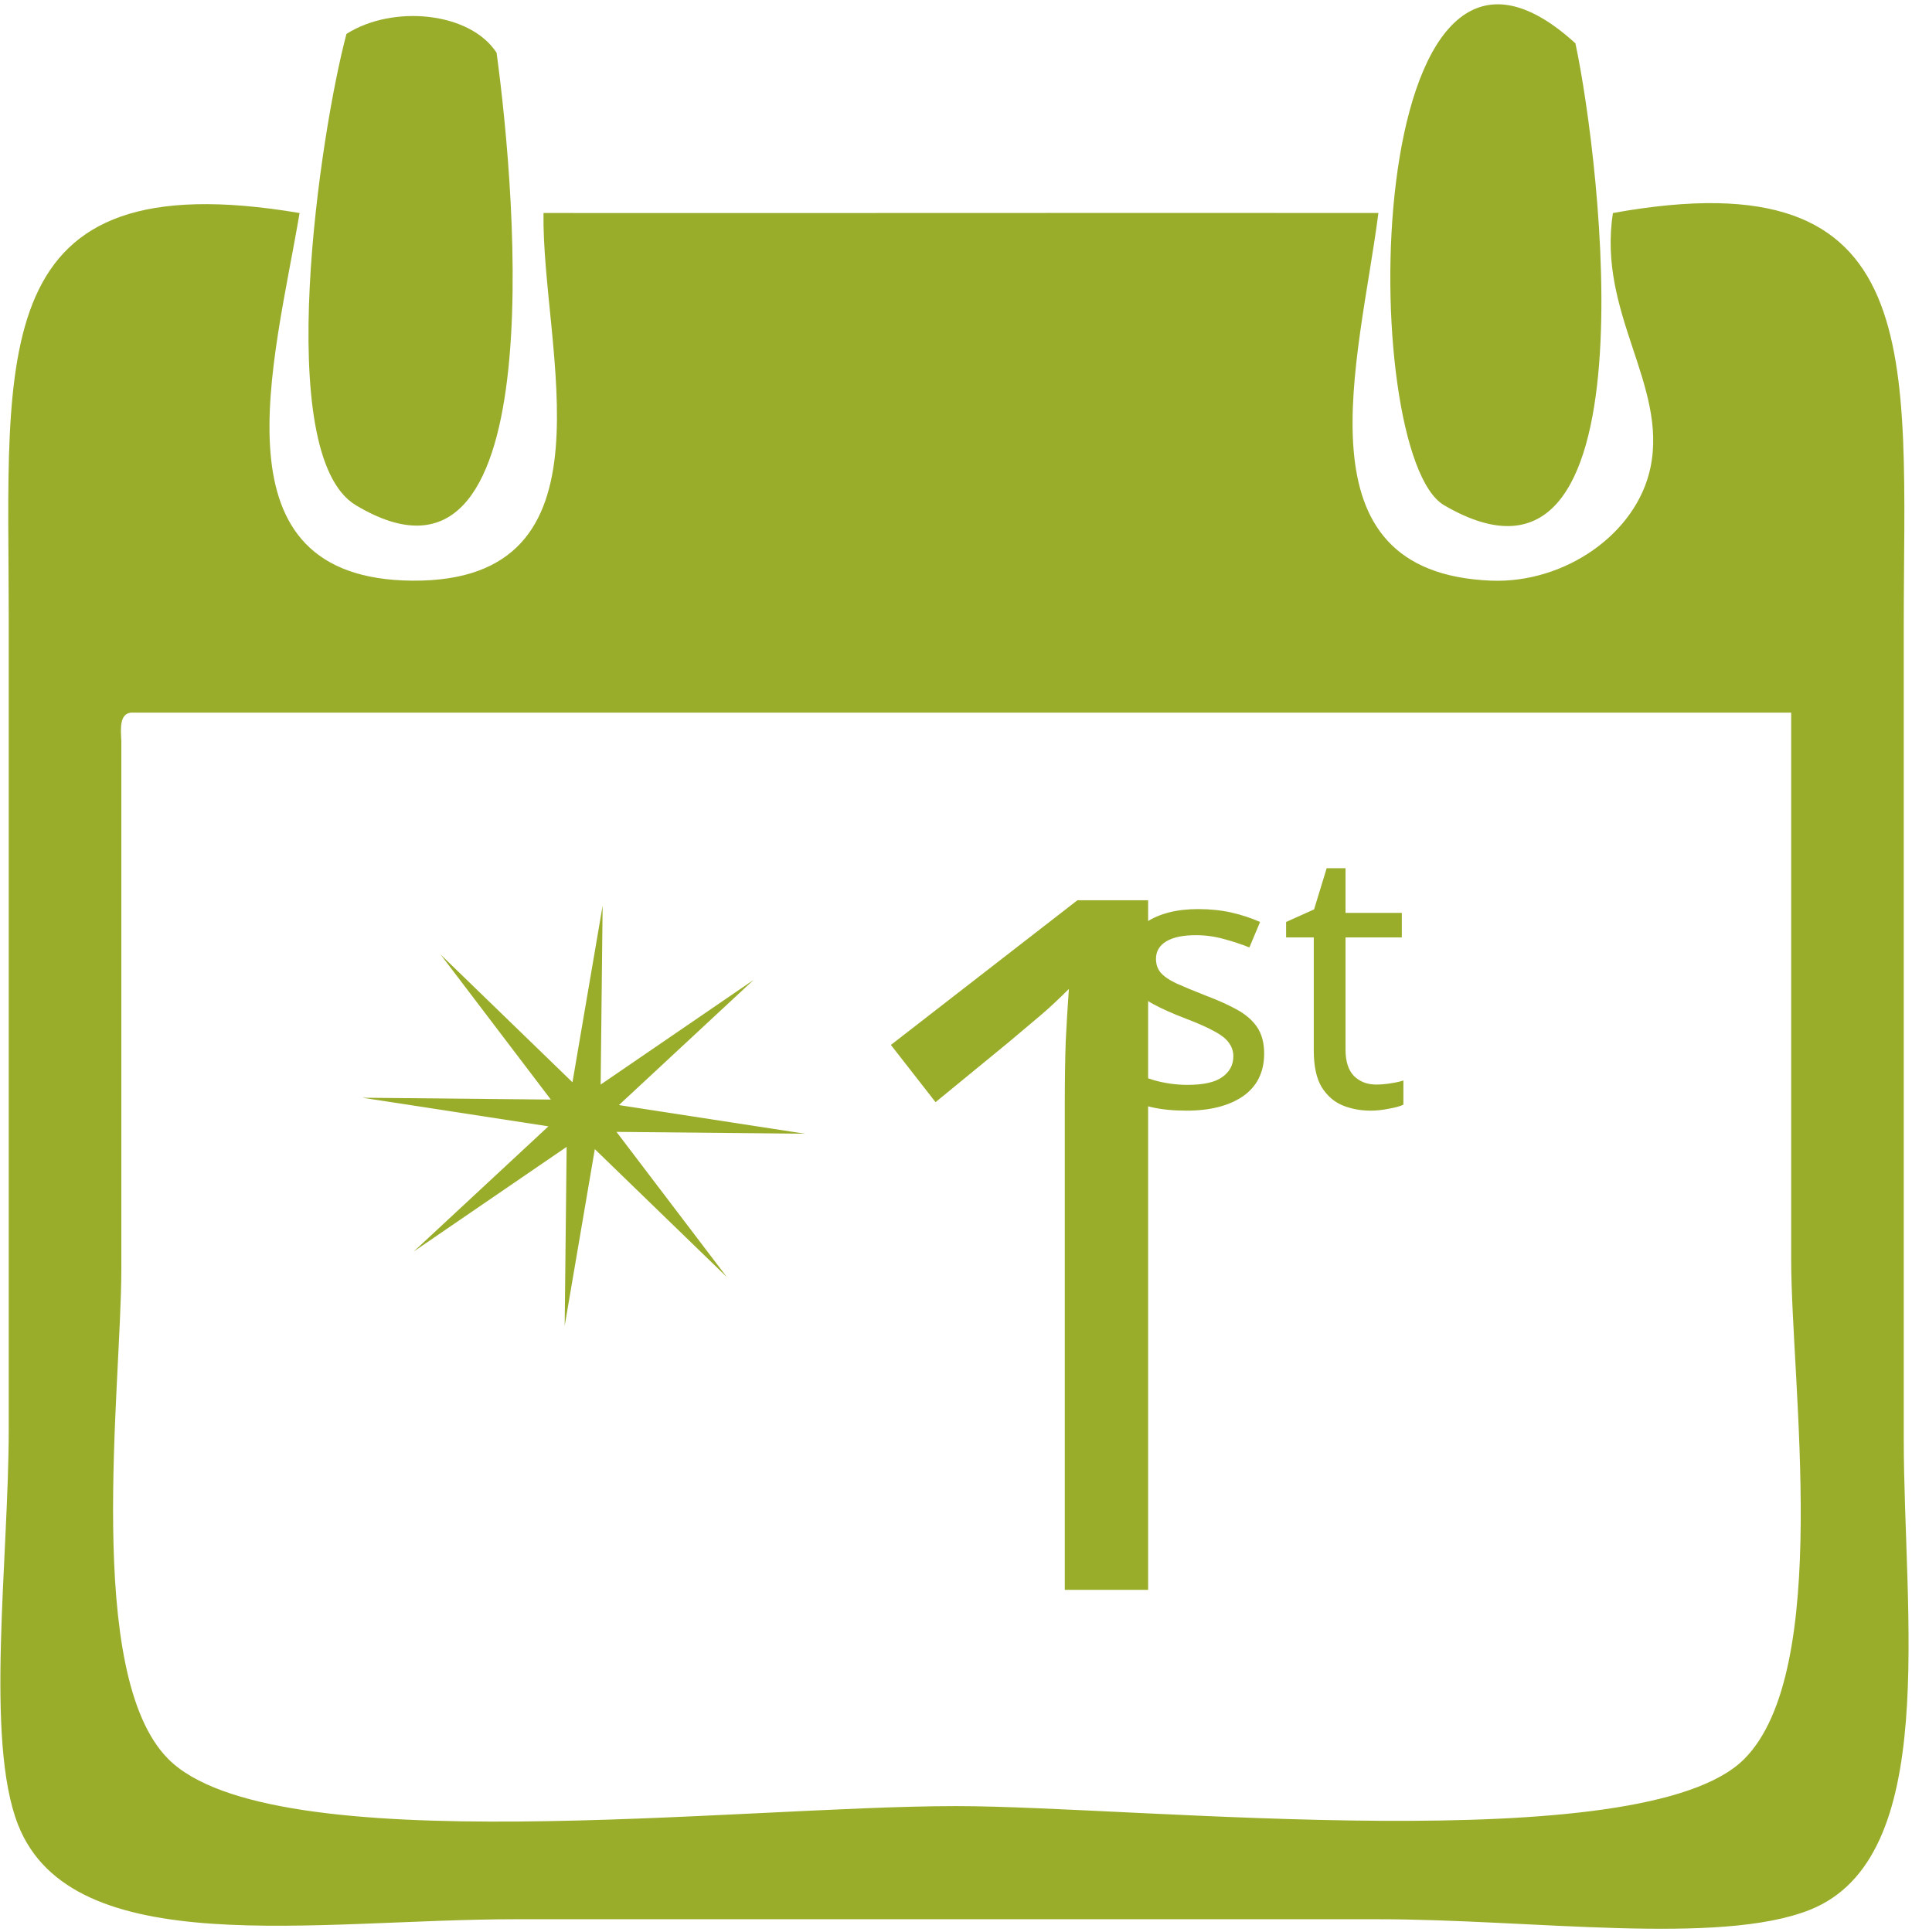
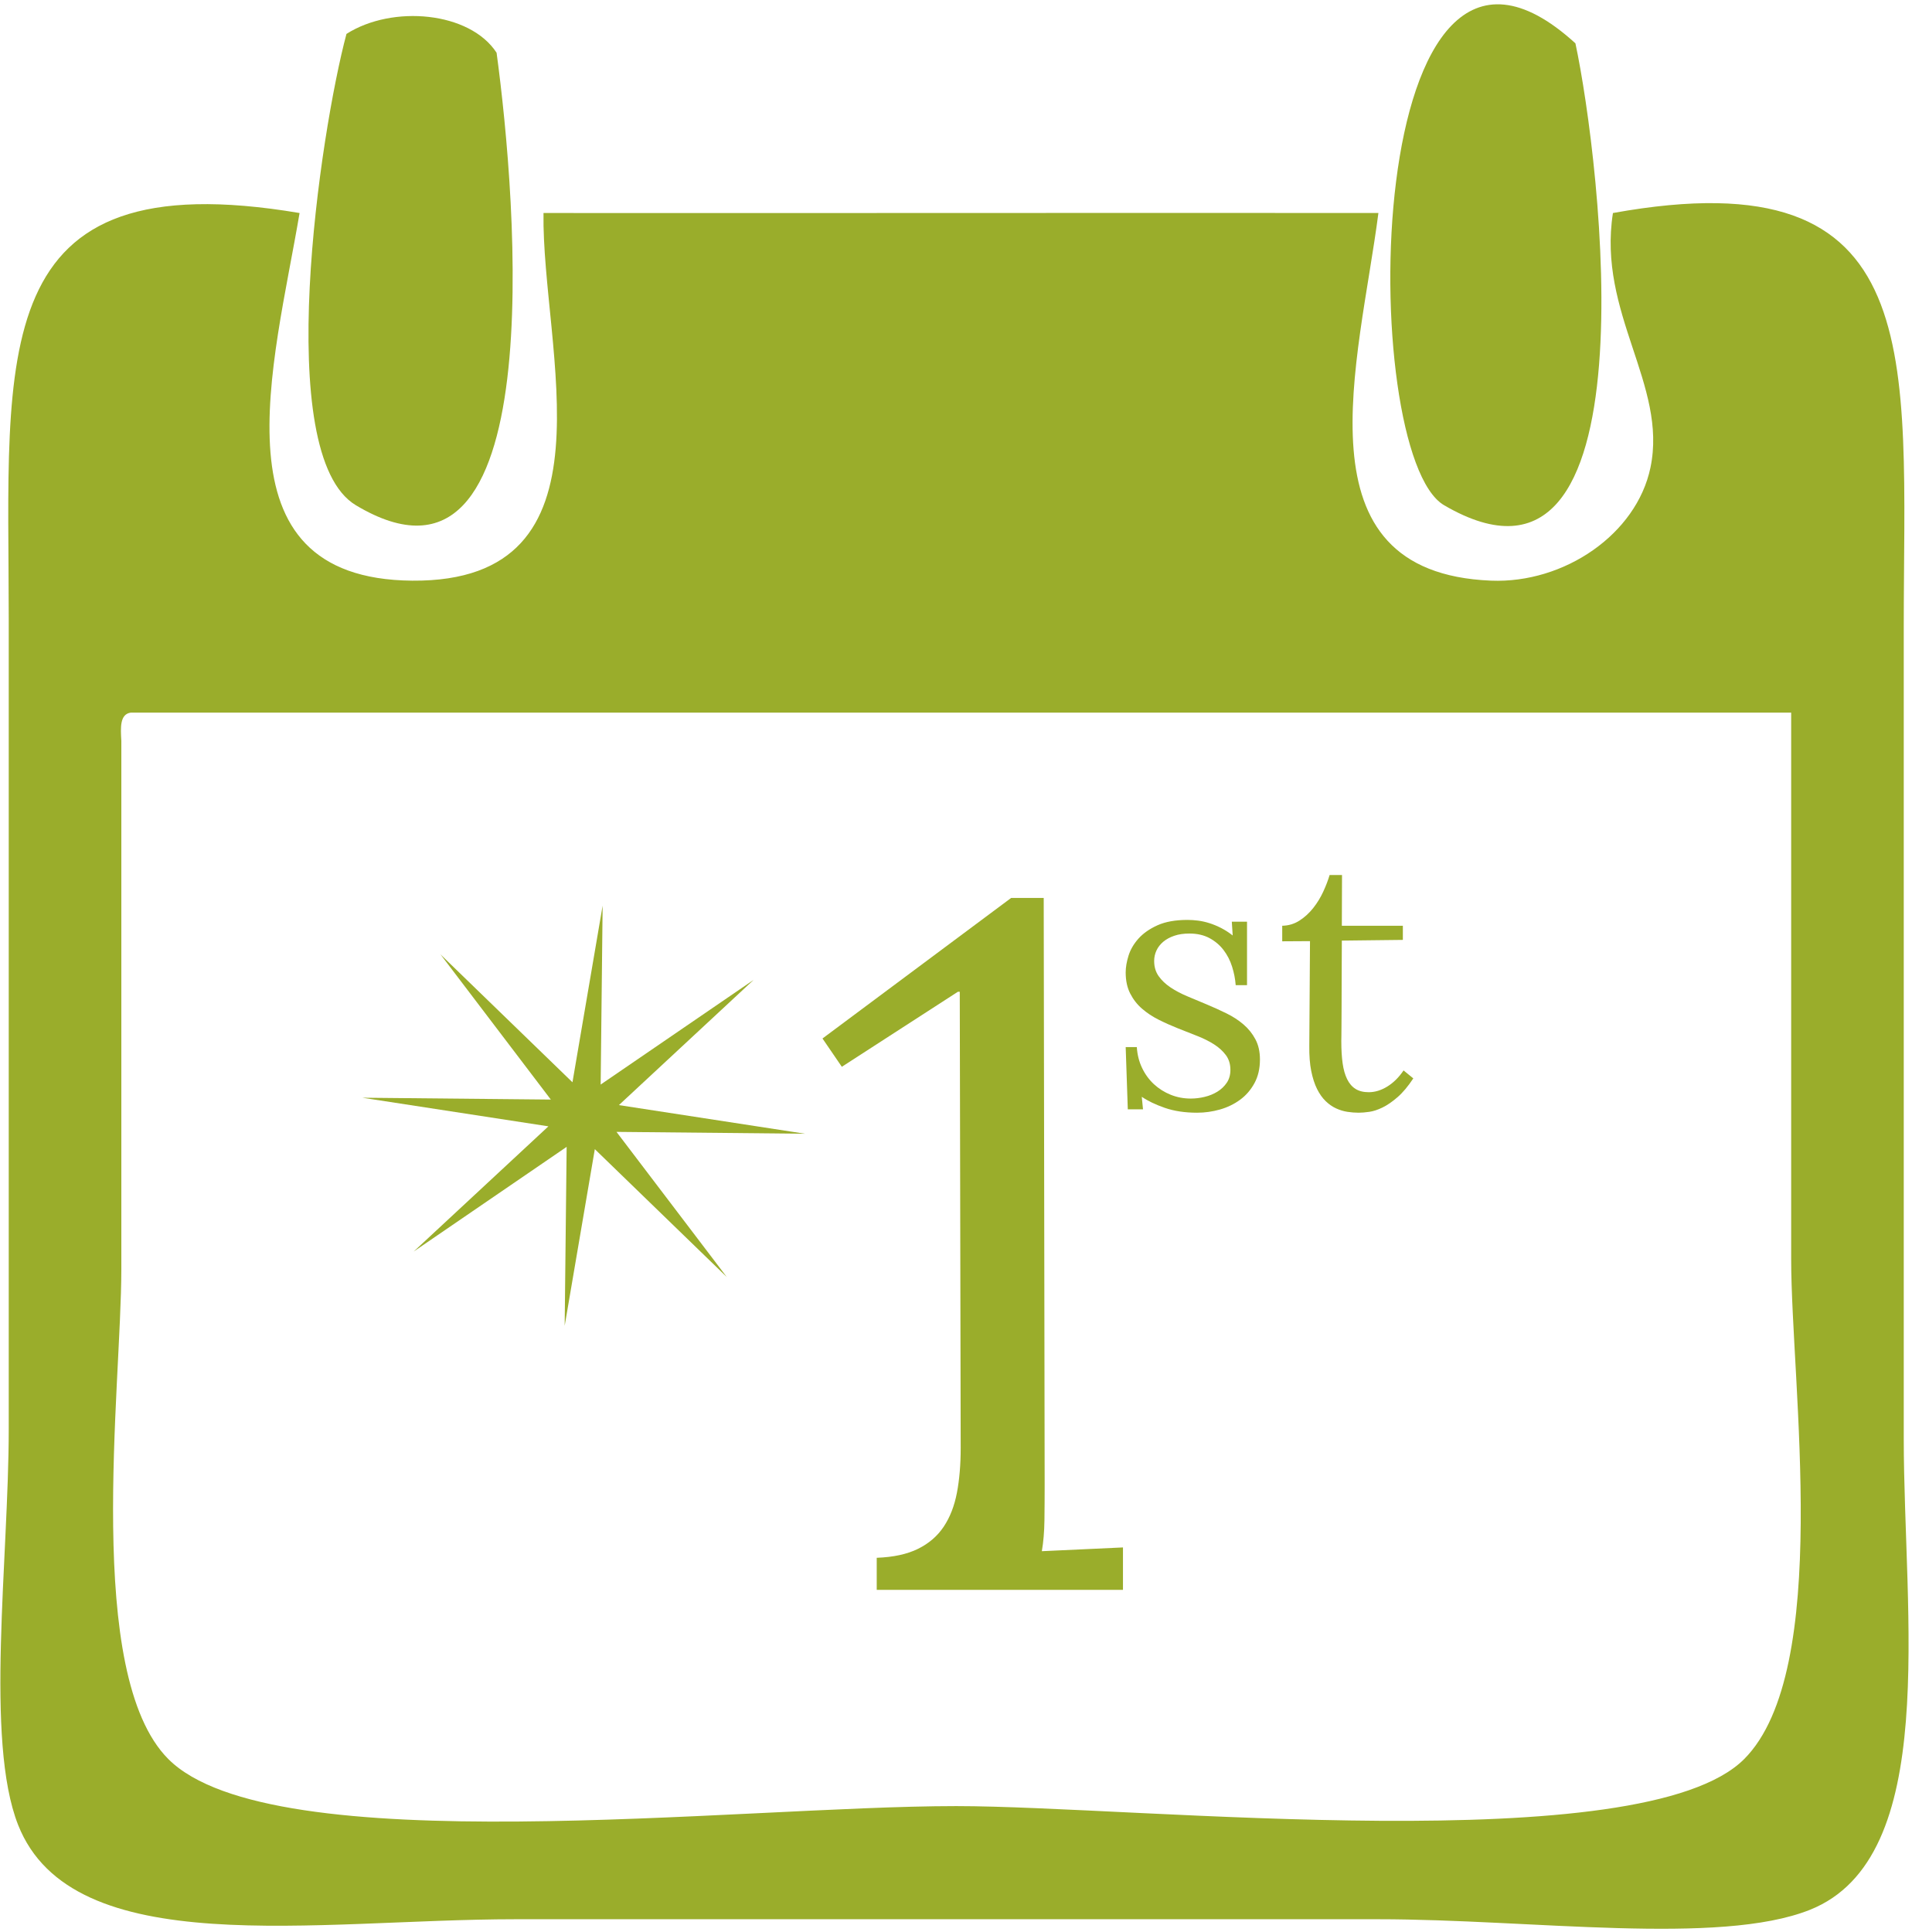
<svg xmlns="http://www.w3.org/2000/svg" width="95px" height="96px" viewBox="0 0 95 96" version="1.1">
  <defs />
  <g id="Page-1" stroke="none" stroke-width="1" fill="none" fill-rule="evenodd">
    <g id="Group" fill="#9AAD2B">
      <g id="Group-2">
        <g id="Group-4">
-           <path d="M24.674,2.621 C25.675,10.009 27.416,30.935 17.682,25.105 C13.487,22.592 15.916,6.534 17.215,1.685 C19.509,0.226 23.349,0.582 24.674,2.621 L24.674,2.621 L24.674,2.621 Z" id="Shape" />
-           <path d="M78.278,2.153 C79.518,7.945 82.345,31.299 71.752,25.104 C67.405,22.563 67.566,-7.614 78.278,2.153 L78.278,2.153 L78.278,2.153 Z" id="Shape" />
-           <path d="M27.005,10.584 C40.532,10.594 56.512,10.571 68.489,10.584 C67.533,17.987 64.293,28.453 74.083,28.852 C77.72,29 81.317,26.545 82.007,23.231 C82.864,19.113 79.363,15.571 80.142,10.585 C95.97,7.726 94.592,17.693 94.592,31.194 L94.592,71.477 C94.592,80.282 96.428,92.305 89.931,94.897 C85.416,96.697 76.09,95.366 68.489,95.366 L25.606,95.366 C15.692,95.366 3.604,97.526 0.901,90.681 C-0.759,86.477 0.434,77.469 0.434,71.008 L0.434,30.726 C0.434,17.552 -0.817,7.934 14.885,10.585 C13.619,18.086 10.434,28.767 20.478,28.853 C30.896,28.94 26.904,17.319 27.005,10.584 L27.005,10.584 L27.005,10.584 Z M6.029,36.815 L6.029,63.045 C6.029,68.975 4.17,83.192 8.359,87.402 C13.501,92.569 36.582,89.744 47.513,89.744 C56.548,89.744 81.62,92.474 86.668,87.402 C91.039,83.01 88.998,68.77 88.998,62.577 L88.998,35.41 L6.495,35.41 C5.952,35.488 5.989,36.15 6.029,36.815 L6.029,36.815 L6.029,36.815 Z" id="Shape" />
-           <polygon id="Fill-10" points="36.111 63.454 29.555 57.101 28.057 65.879 28.155 56.987 20.555 62.188 27.249 55.967 18 54.545 27.369 54.637 21.888 47.425 28.444 53.778 29.943 45 29.845 53.891 37.445 48.69 30.751 54.912 40 56.335 30.631 56.242" />
-           <text id="st" font-family="Lora-Regular, Lora" font-size="18" font-weight="normal">
-             <tspan x="55" y="55">st</tspan>
-           </text>
-           <text id="1" font-family="Lora-Regular, Lora" font-size="48" font-weight="normal">
-             <tspan x="40" y="79">1</tspan>
-           </text>
+           <path d="M24.674,2.621 C25.675,10.009 27.416,30.935 17.682,25.105 C13.487,22.592 15.916,6.534 17.215,1.685 C19.509,0.226 23.349,0.582 24.674,2.621 L24.674,2.621 L24.674,2.621 Z" id="Shape" fill-rule="nonzero" />
+           <path d="M78.278,2.153 C79.518,7.945 82.345,31.299 71.752,25.104 C67.405,22.563 67.566,-7.614 78.278,2.153 L78.278,2.153 L78.278,2.153 Z" id="Shape" fill-rule="nonzero" />
+           <path d="M27.005,10.584 C40.532,10.594 56.512,10.571 68.489,10.584 C67.533,17.987 64.293,28.453 74.083,28.852 C77.72,29 81.317,26.545 82.007,23.231 C82.864,19.113 79.363,15.571 80.142,10.585 C95.97,7.726 94.592,17.693 94.592,31.194 L94.592,71.477 C94.592,80.282 96.428,92.305 89.931,94.897 C85.416,96.697 76.09,95.366 68.489,95.366 L25.606,95.366 C15.692,95.366 3.604,97.526 0.901,90.681 C-0.759,86.477 0.434,77.469 0.434,71.008 L0.434,30.726 C0.434,17.552 -0.817,7.934 14.885,10.585 C13.619,18.086 10.434,28.767 20.478,28.853 C30.896,28.94 26.904,17.319 27.005,10.584 L27.005,10.584 L27.005,10.584 Z M6.029,36.815 L6.029,63.045 C6.029,68.975 4.17,83.192 8.359,87.402 C13.501,92.569 36.582,89.744 47.513,89.744 C56.548,89.744 81.62,92.474 86.668,87.402 C91.039,83.01 88.998,68.77 88.998,62.577 L88.998,35.41 L6.495,35.41 C5.952,35.488 5.989,36.15 6.029,36.815 L6.029,36.815 L6.029,36.815 Z" id="Shape" fill-rule="nonzero" />
+           <polygon id="Fill-10" fill-rule="nonzero" points="36.111 63.454 29.555 57.101 28.057 65.879 28.155 56.987 20.555 62.188 27.249 55.967 18 54.545 27.369 54.637 21.888 47.425 28.444 53.778 29.943 45 29.845 53.891 37.445 48.69 30.751 54.912 40 56.335 30.631 56.242" />
+           <path d="M59.166,54.587 C59.395,54.587 59.625,54.559 59.856,54.503 C60.087,54.448 60.298,54.361 60.489,54.244 C60.679,54.127 60.834,53.979 60.955,53.8 C61.075,53.622 61.135,53.409 61.135,53.163 C61.135,52.876 61.06,52.631 60.911,52.429 C60.761,52.227 60.565,52.048 60.322,51.893 C60.079,51.738 59.8,51.599 59.487,51.476 C59.173,51.353 58.854,51.227 58.529,51.098 C58.204,50.969 57.886,50.827 57.575,50.671 C57.265,50.516 56.988,50.333 56.745,50.122 C56.501,49.911 56.305,49.659 56.156,49.366 C56.006,49.073 55.932,48.725 55.932,48.32 C55.932,48.068 55.979,47.792 56.072,47.49 C56.166,47.188 56.33,46.905 56.564,46.642 C56.799,46.378 57.114,46.157 57.509,45.978 C57.905,45.799 58.404,45.71 59.008,45.71 C59.172,45.71 59.346,45.722 59.531,45.745 C59.715,45.769 59.904,45.811 60.098,45.873 C60.291,45.934 60.484,46.015 60.678,46.114 C60.871,46.214 61.062,46.337 61.249,46.483 L61.205,45.798 L61.961,45.798 L61.961,48.953 L61.398,48.953 C61.375,48.643 61.315,48.335 61.218,48.03 C61.122,47.726 60.981,47.452 60.796,47.208 C60.612,46.965 60.379,46.768 60.098,46.615 C59.816,46.463 59.482,46.387 59.096,46.387 C58.814,46.387 58.565,46.423 58.349,46.497 C58.132,46.57 57.949,46.669 57.799,46.795 C57.65,46.921 57.537,47.066 57.461,47.23 C57.385,47.395 57.347,47.567 57.347,47.749 C57.347,48.042 57.421,48.294 57.571,48.505 C57.72,48.716 57.918,48.903 58.164,49.067 C58.41,49.231 58.691,49.379 59.008,49.511 C59.324,49.643 59.646,49.778 59.975,49.916 C60.303,50.053 60.625,50.2 60.941,50.355 C61.258,50.51 61.539,50.693 61.785,50.904 C62.031,51.115 62.229,51.361 62.378,51.643 C62.528,51.924 62.603,52.258 62.603,52.645 C62.603,53.096 62.512,53.488 62.33,53.822 C62.148,54.156 61.91,54.432 61.614,54.648 C61.318,54.865 60.984,55.026 60.612,55.132 C60.24,55.237 59.863,55.29 59.482,55.29 C58.873,55.29 58.337,55.209 57.874,55.048 C57.411,54.887 57.03,54.704 56.731,54.499 L56.793,55.123 L56.037,55.123 L55.932,52.029 L56.485,52.029 C56.509,52.404 56.595,52.749 56.745,53.062 C56.894,53.375 57.09,53.645 57.333,53.871 C57.577,54.096 57.855,54.272 58.168,54.398 C58.482,54.524 58.814,54.587 59.166,54.587 Z M63.71,46 C64.026,45.994 64.313,45.908 64.571,45.741 C64.829,45.574 65.056,45.366 65.252,45.117 C65.449,44.868 65.614,44.597 65.749,44.304 C65.884,44.011 65.989,43.735 66.065,43.478 L66.681,43.478 C66.681,43.958 66.679,44.406 66.676,44.822 C66.673,45.238 66.672,45.631 66.672,46 L69.704,46 L69.704,46.703 L66.672,46.738 C66.666,47.518 66.663,48.183 66.663,48.733 C66.663,49.284 66.662,49.744 66.659,50.113 C66.656,50.482 66.654,50.774 66.654,50.988 C66.654,51.202 66.653,51.364 66.65,51.476 C66.647,51.587 66.646,51.659 66.646,51.691 L66.646,51.748 C66.646,52.158 66.667,52.52 66.711,52.833 C66.755,53.147 66.83,53.411 66.936,53.625 C67.041,53.838 67.18,54 67.353,54.108 C67.526,54.216 67.744,54.271 68.008,54.271 C68.318,54.271 68.626,54.177 68.931,53.989 C69.235,53.802 69.505,53.535 69.739,53.189 L70.223,53.585 C69.959,53.983 69.697,54.295 69.436,54.521 C69.175,54.747 68.928,54.917 68.693,55.031 C68.459,55.145 68.241,55.217 68.039,55.246 C67.836,55.275 67.659,55.29 67.507,55.29 C67.325,55.29 67.139,55.275 66.949,55.246 C66.758,55.217 66.571,55.16 66.386,55.075 C66.202,54.99 66.029,54.87 65.868,54.714 C65.707,54.559 65.564,54.358 65.441,54.112 C65.318,53.866 65.222,53.567 65.151,53.216 C65.081,52.864 65.049,52.448 65.055,51.968 L65.09,46.765 L63.71,46.773 L63.71,46 Z" id="st" />
+           <path d="M51.906,73.773 C51.906,74.398 51.902,74.992 51.895,75.555 C51.887,76.117 51.844,76.625 51.766,77.078 L55.797,76.891 L55.797,79 L43.562,79 L43.562,77.406 C44.391,77.375 45.074,77.227 45.613,76.961 C46.152,76.695 46.578,76.328 46.891,75.859 C47.203,75.391 47.422,74.828 47.547,74.172 C47.672,73.516 47.734,72.773 47.734,71.945 L47.688,49.281 L47.594,49.281 L41.828,53.008 L40.867,51.602 L50.242,44.617 L51.859,44.617 L51.906,73.773 Z" id="1" />
        </g>
      </g>
    </g>
  </g>
</svg>
